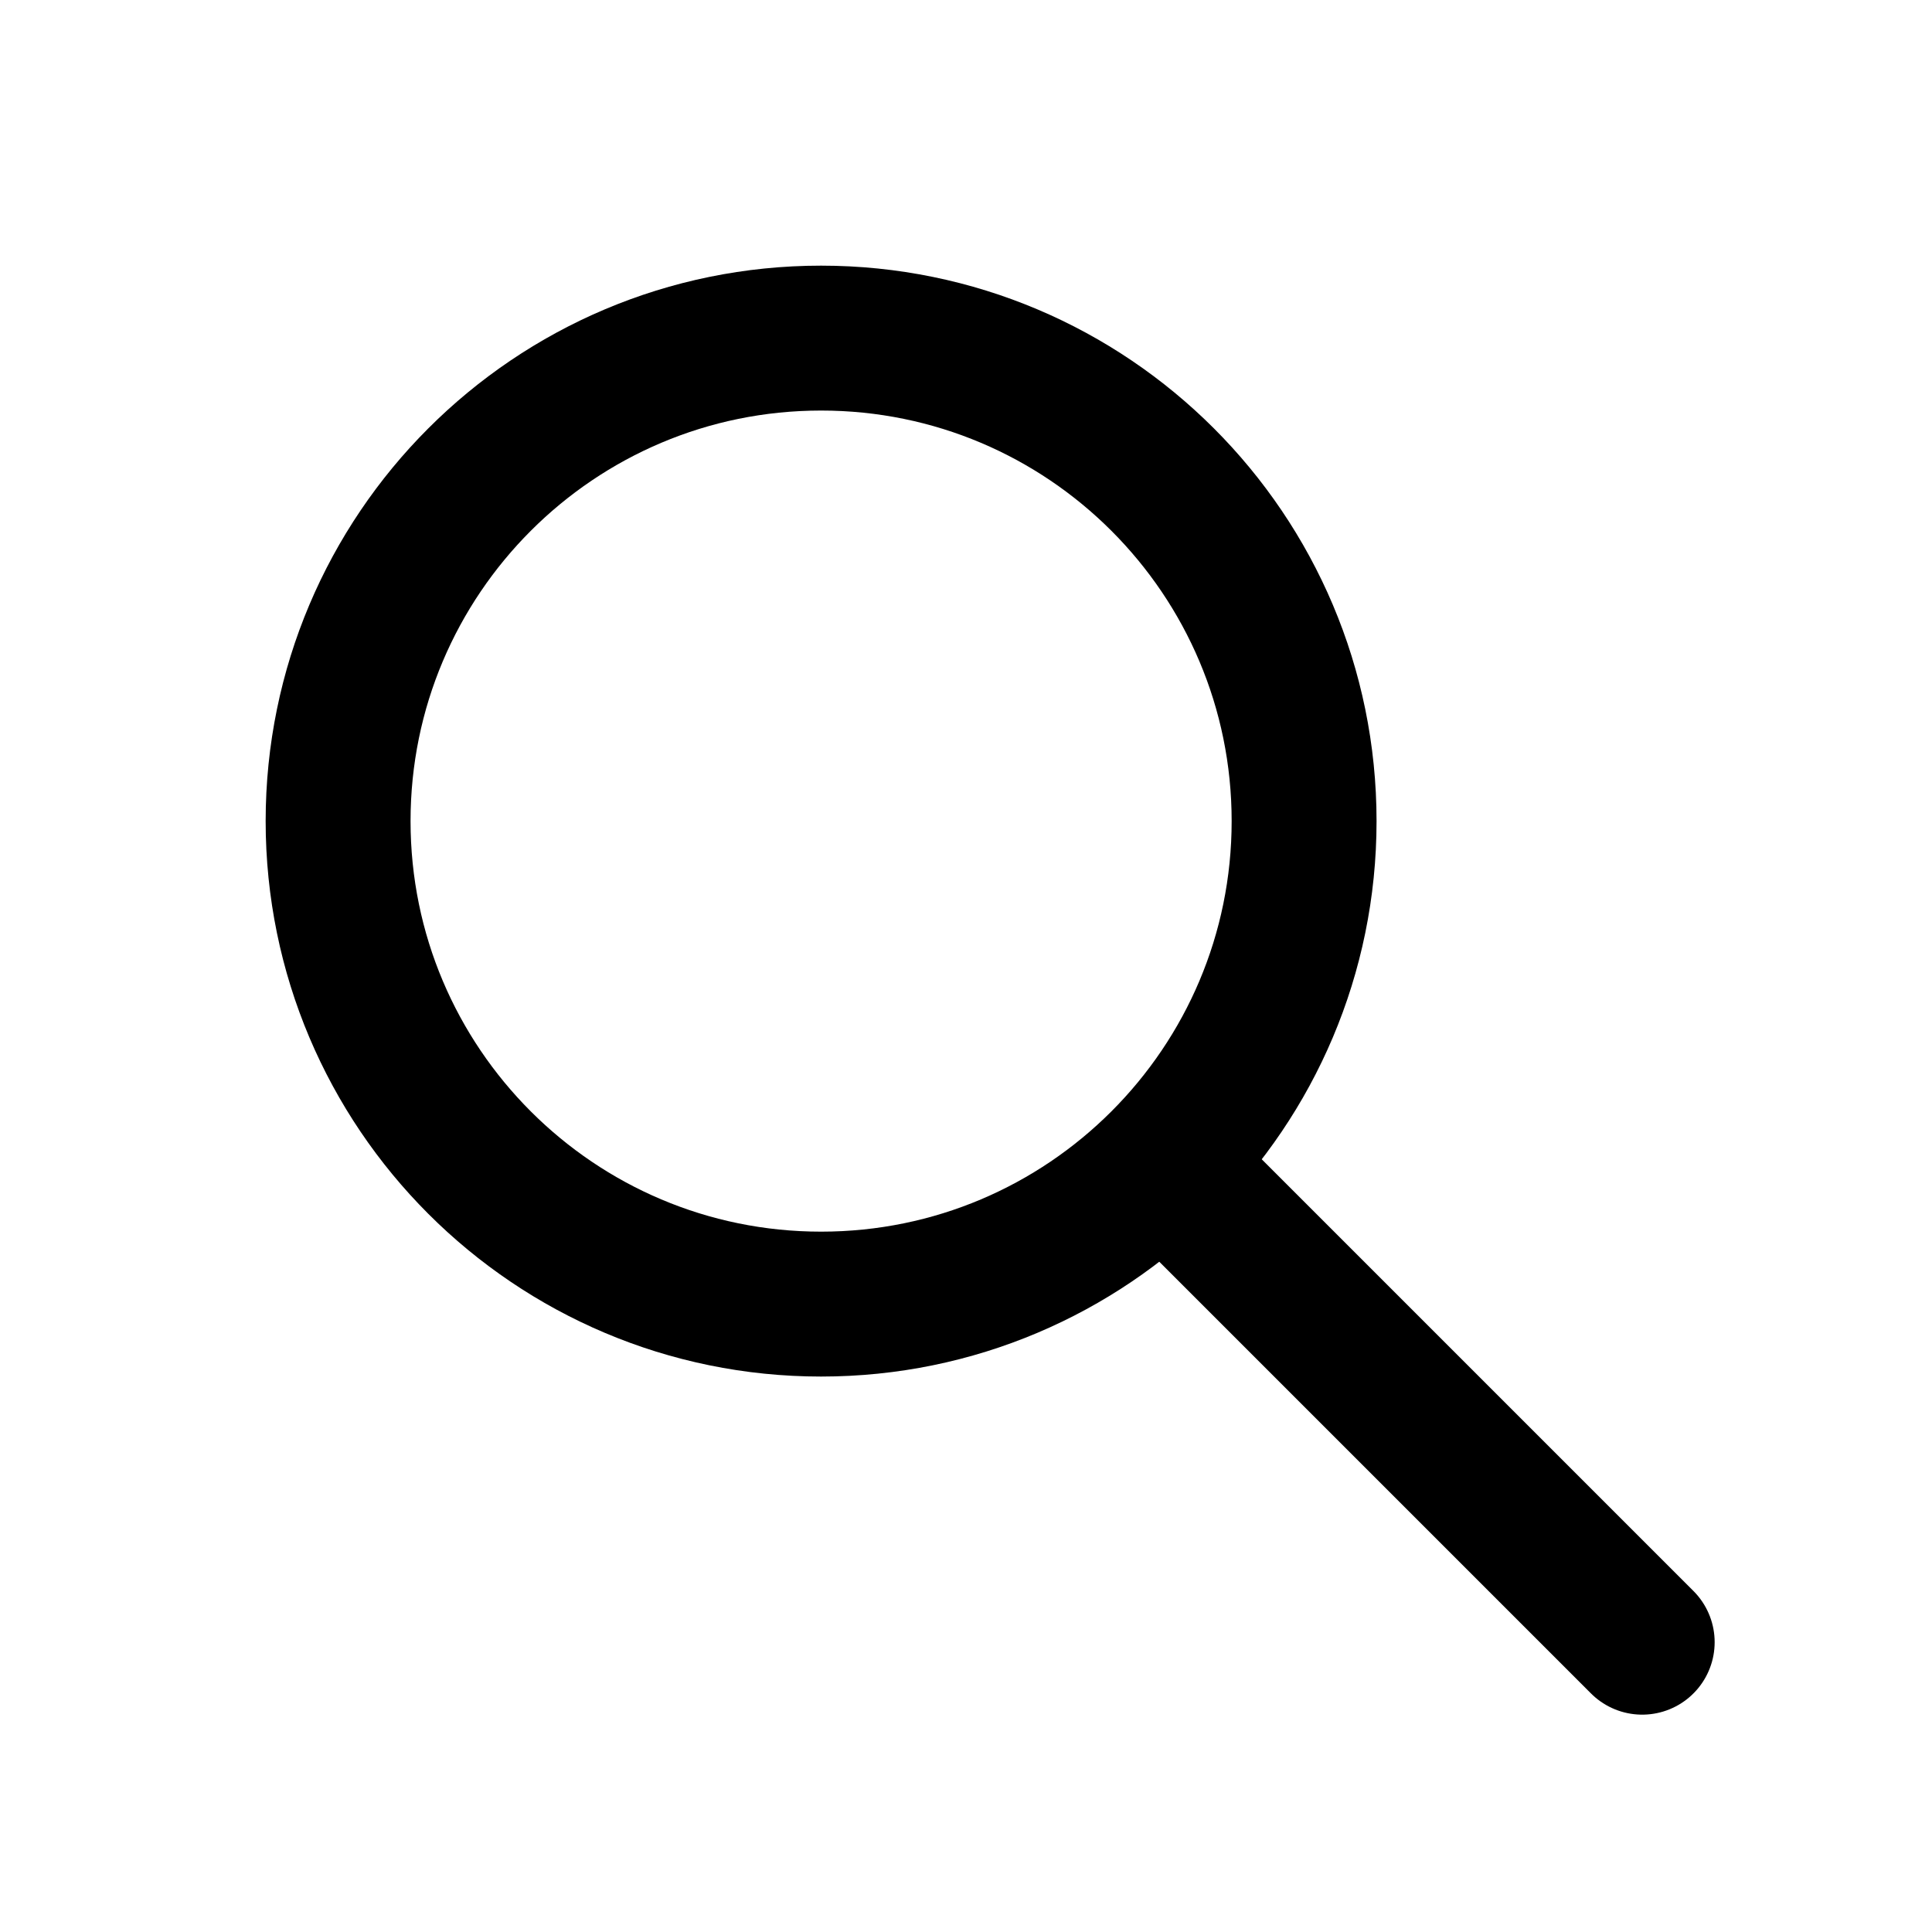
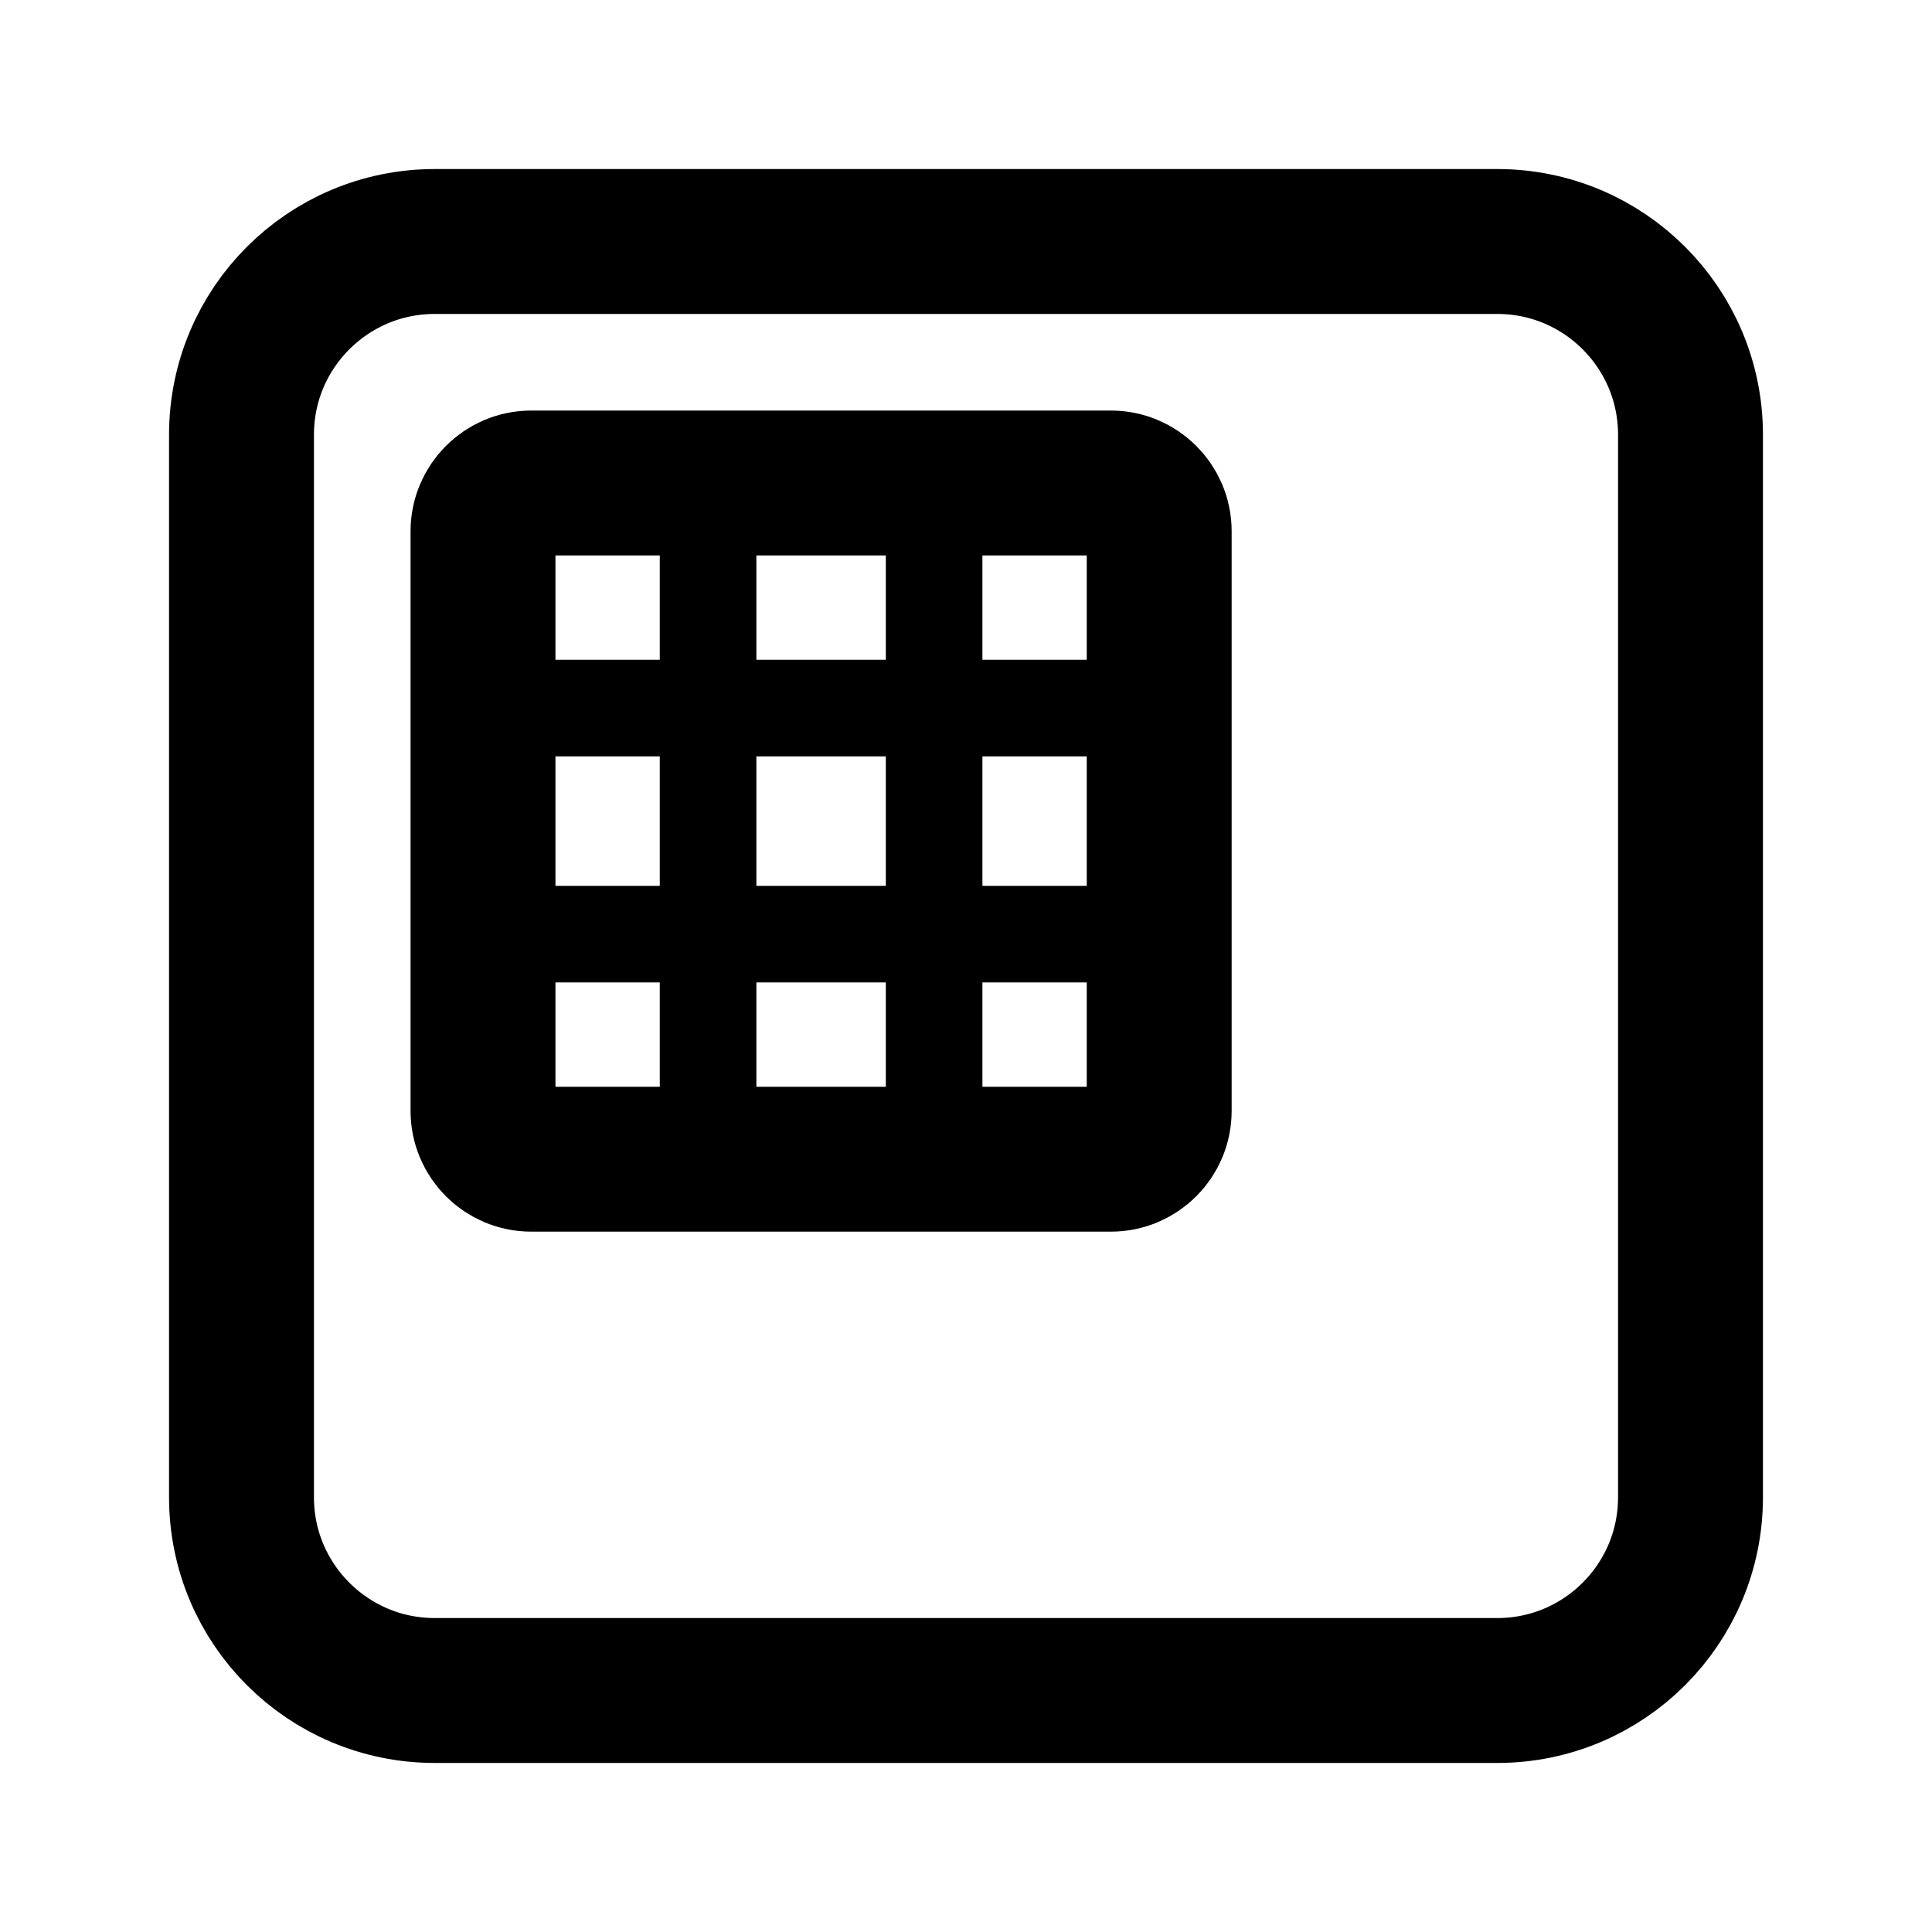
<svg xmlns="http://www.w3.org/2000/svg" viewBox="0 0 20 20" fill="none" stroke="currentColor" stroke-width="1.5" stroke-linecap="round" stroke-linejoin="round">
-   <circle cx="8.5" cy="8.5" r="5" />
-   <path d="M12.25 12.25L17 17" />
+   <rect x="2.5" y="2.5" width="15" height="15" rx="2" />
+   <rect x="5" y="5" width="7" height="7" rx=".5" />
+   <path d="M7.33 5v7M9.67 5v7M5 7.33h7M5 9.67h7" stroke-width="1" />
</svg>
